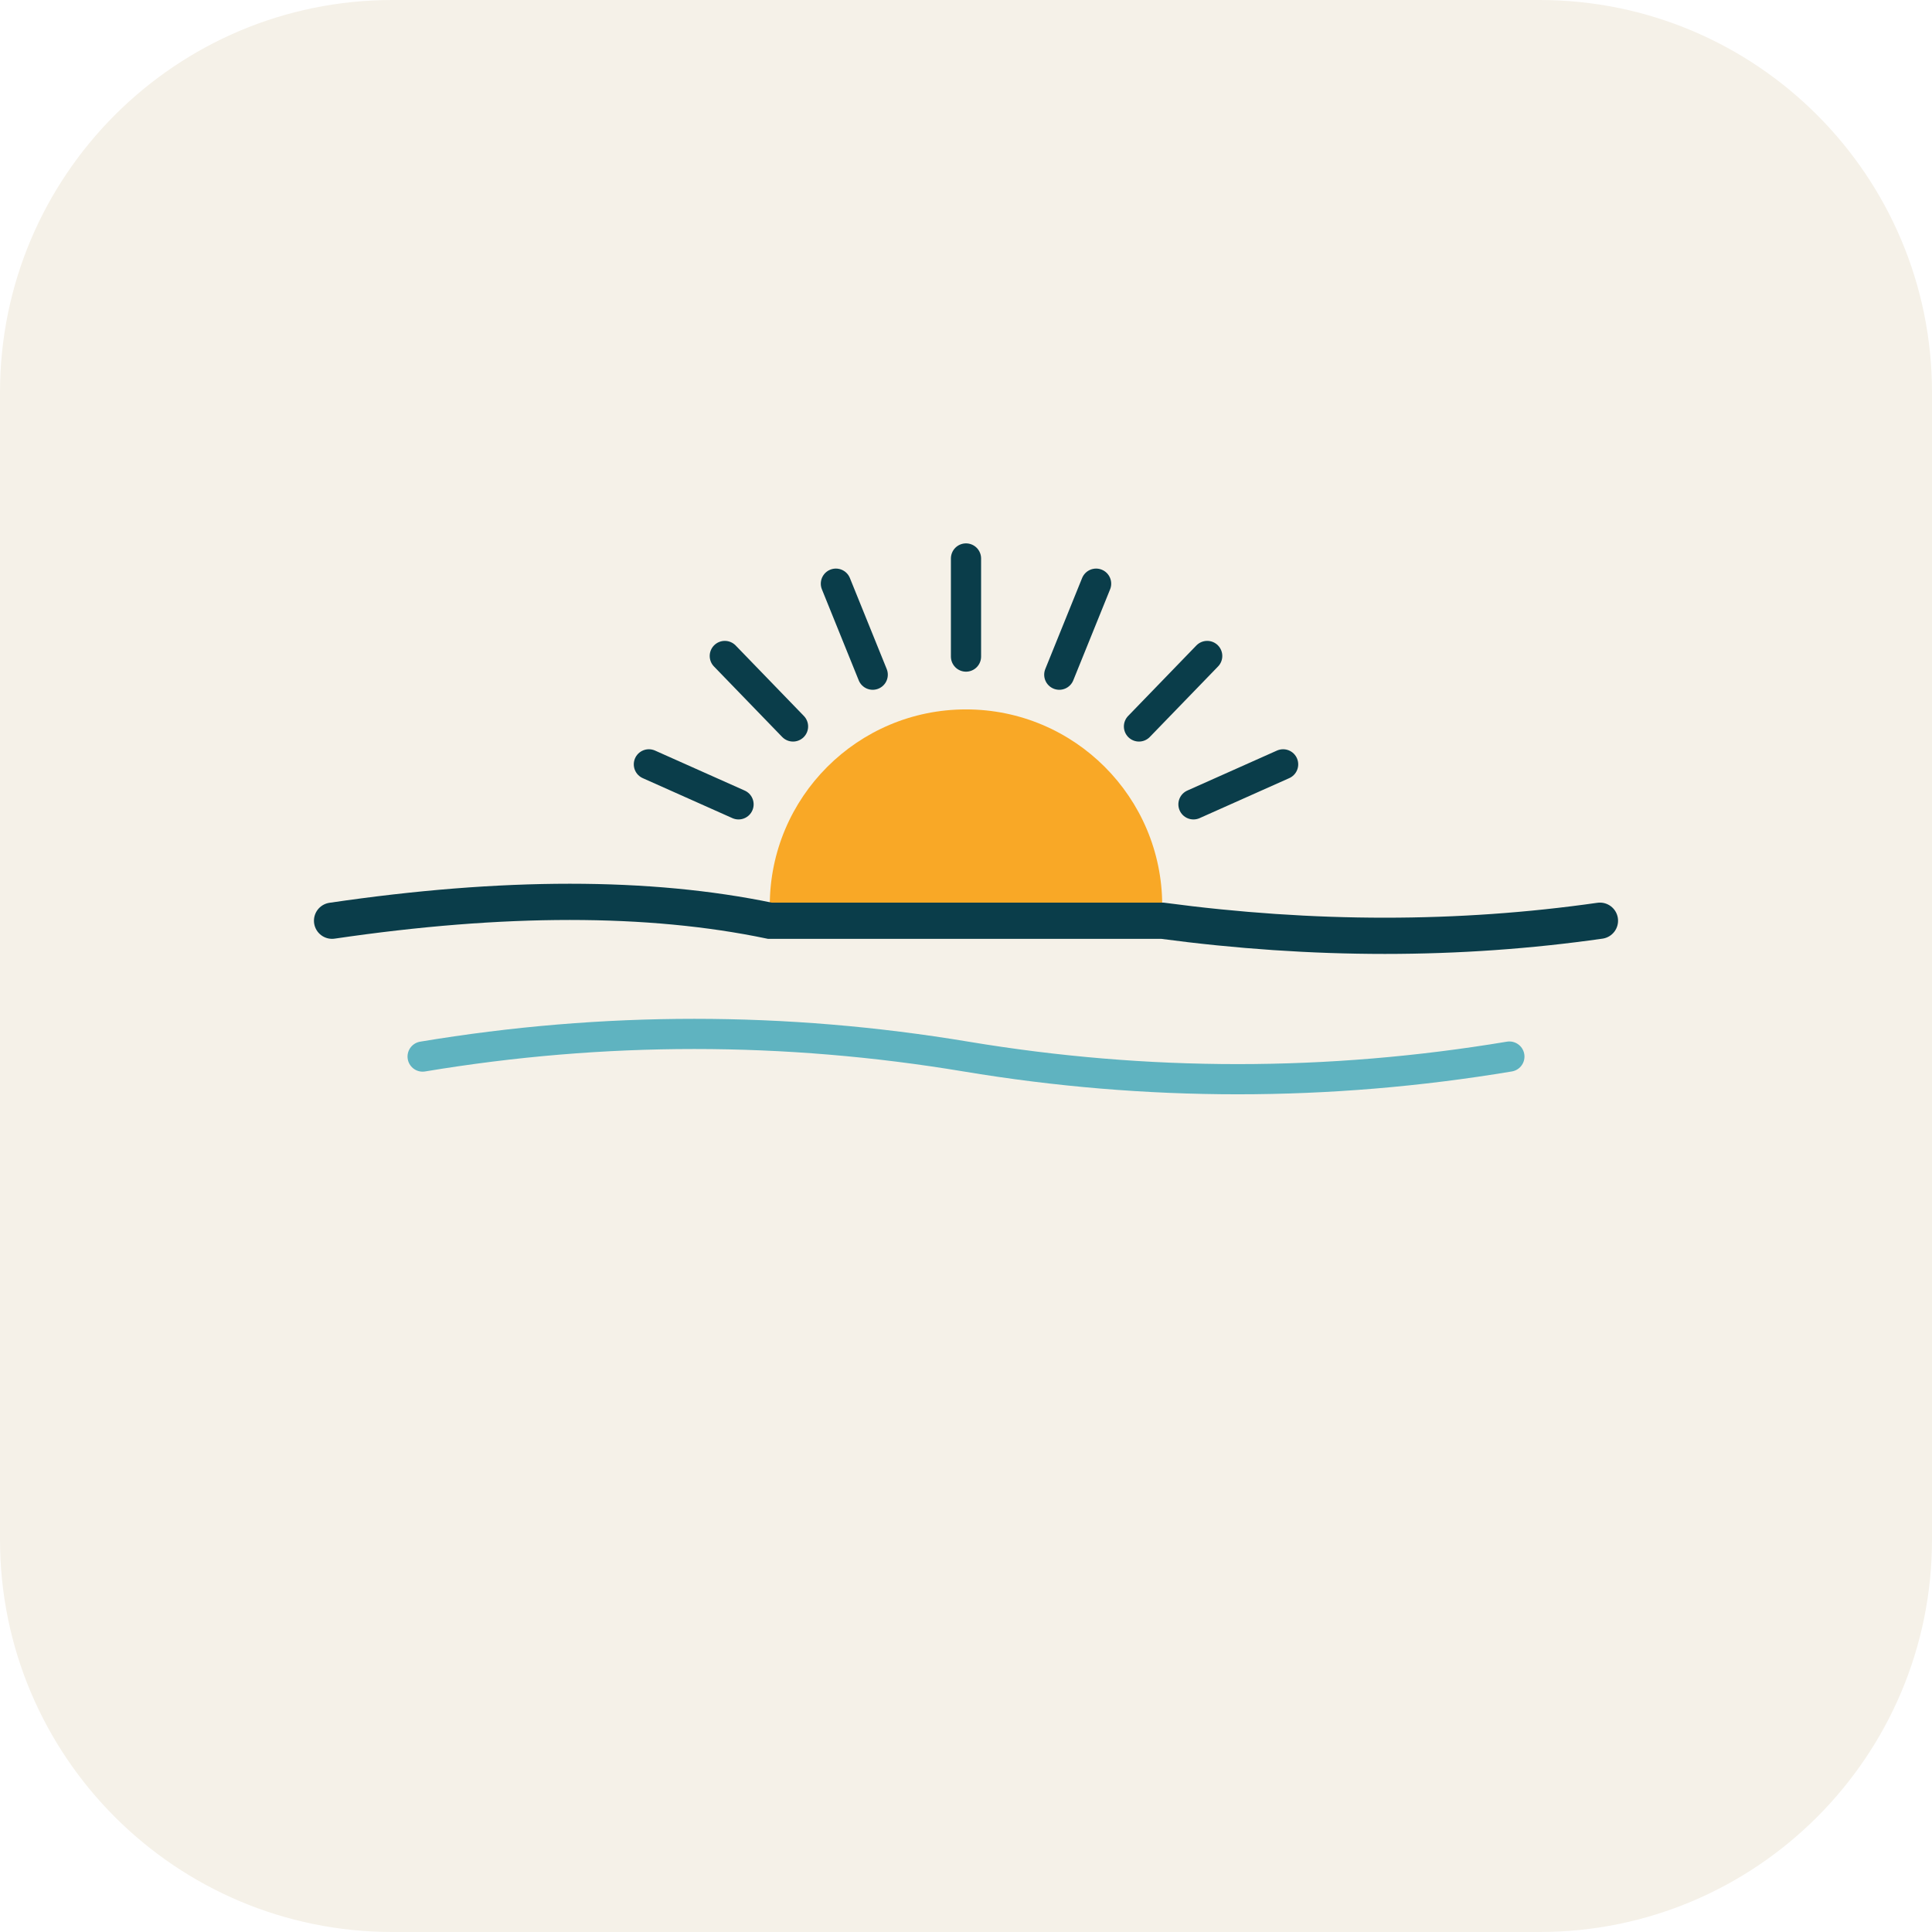
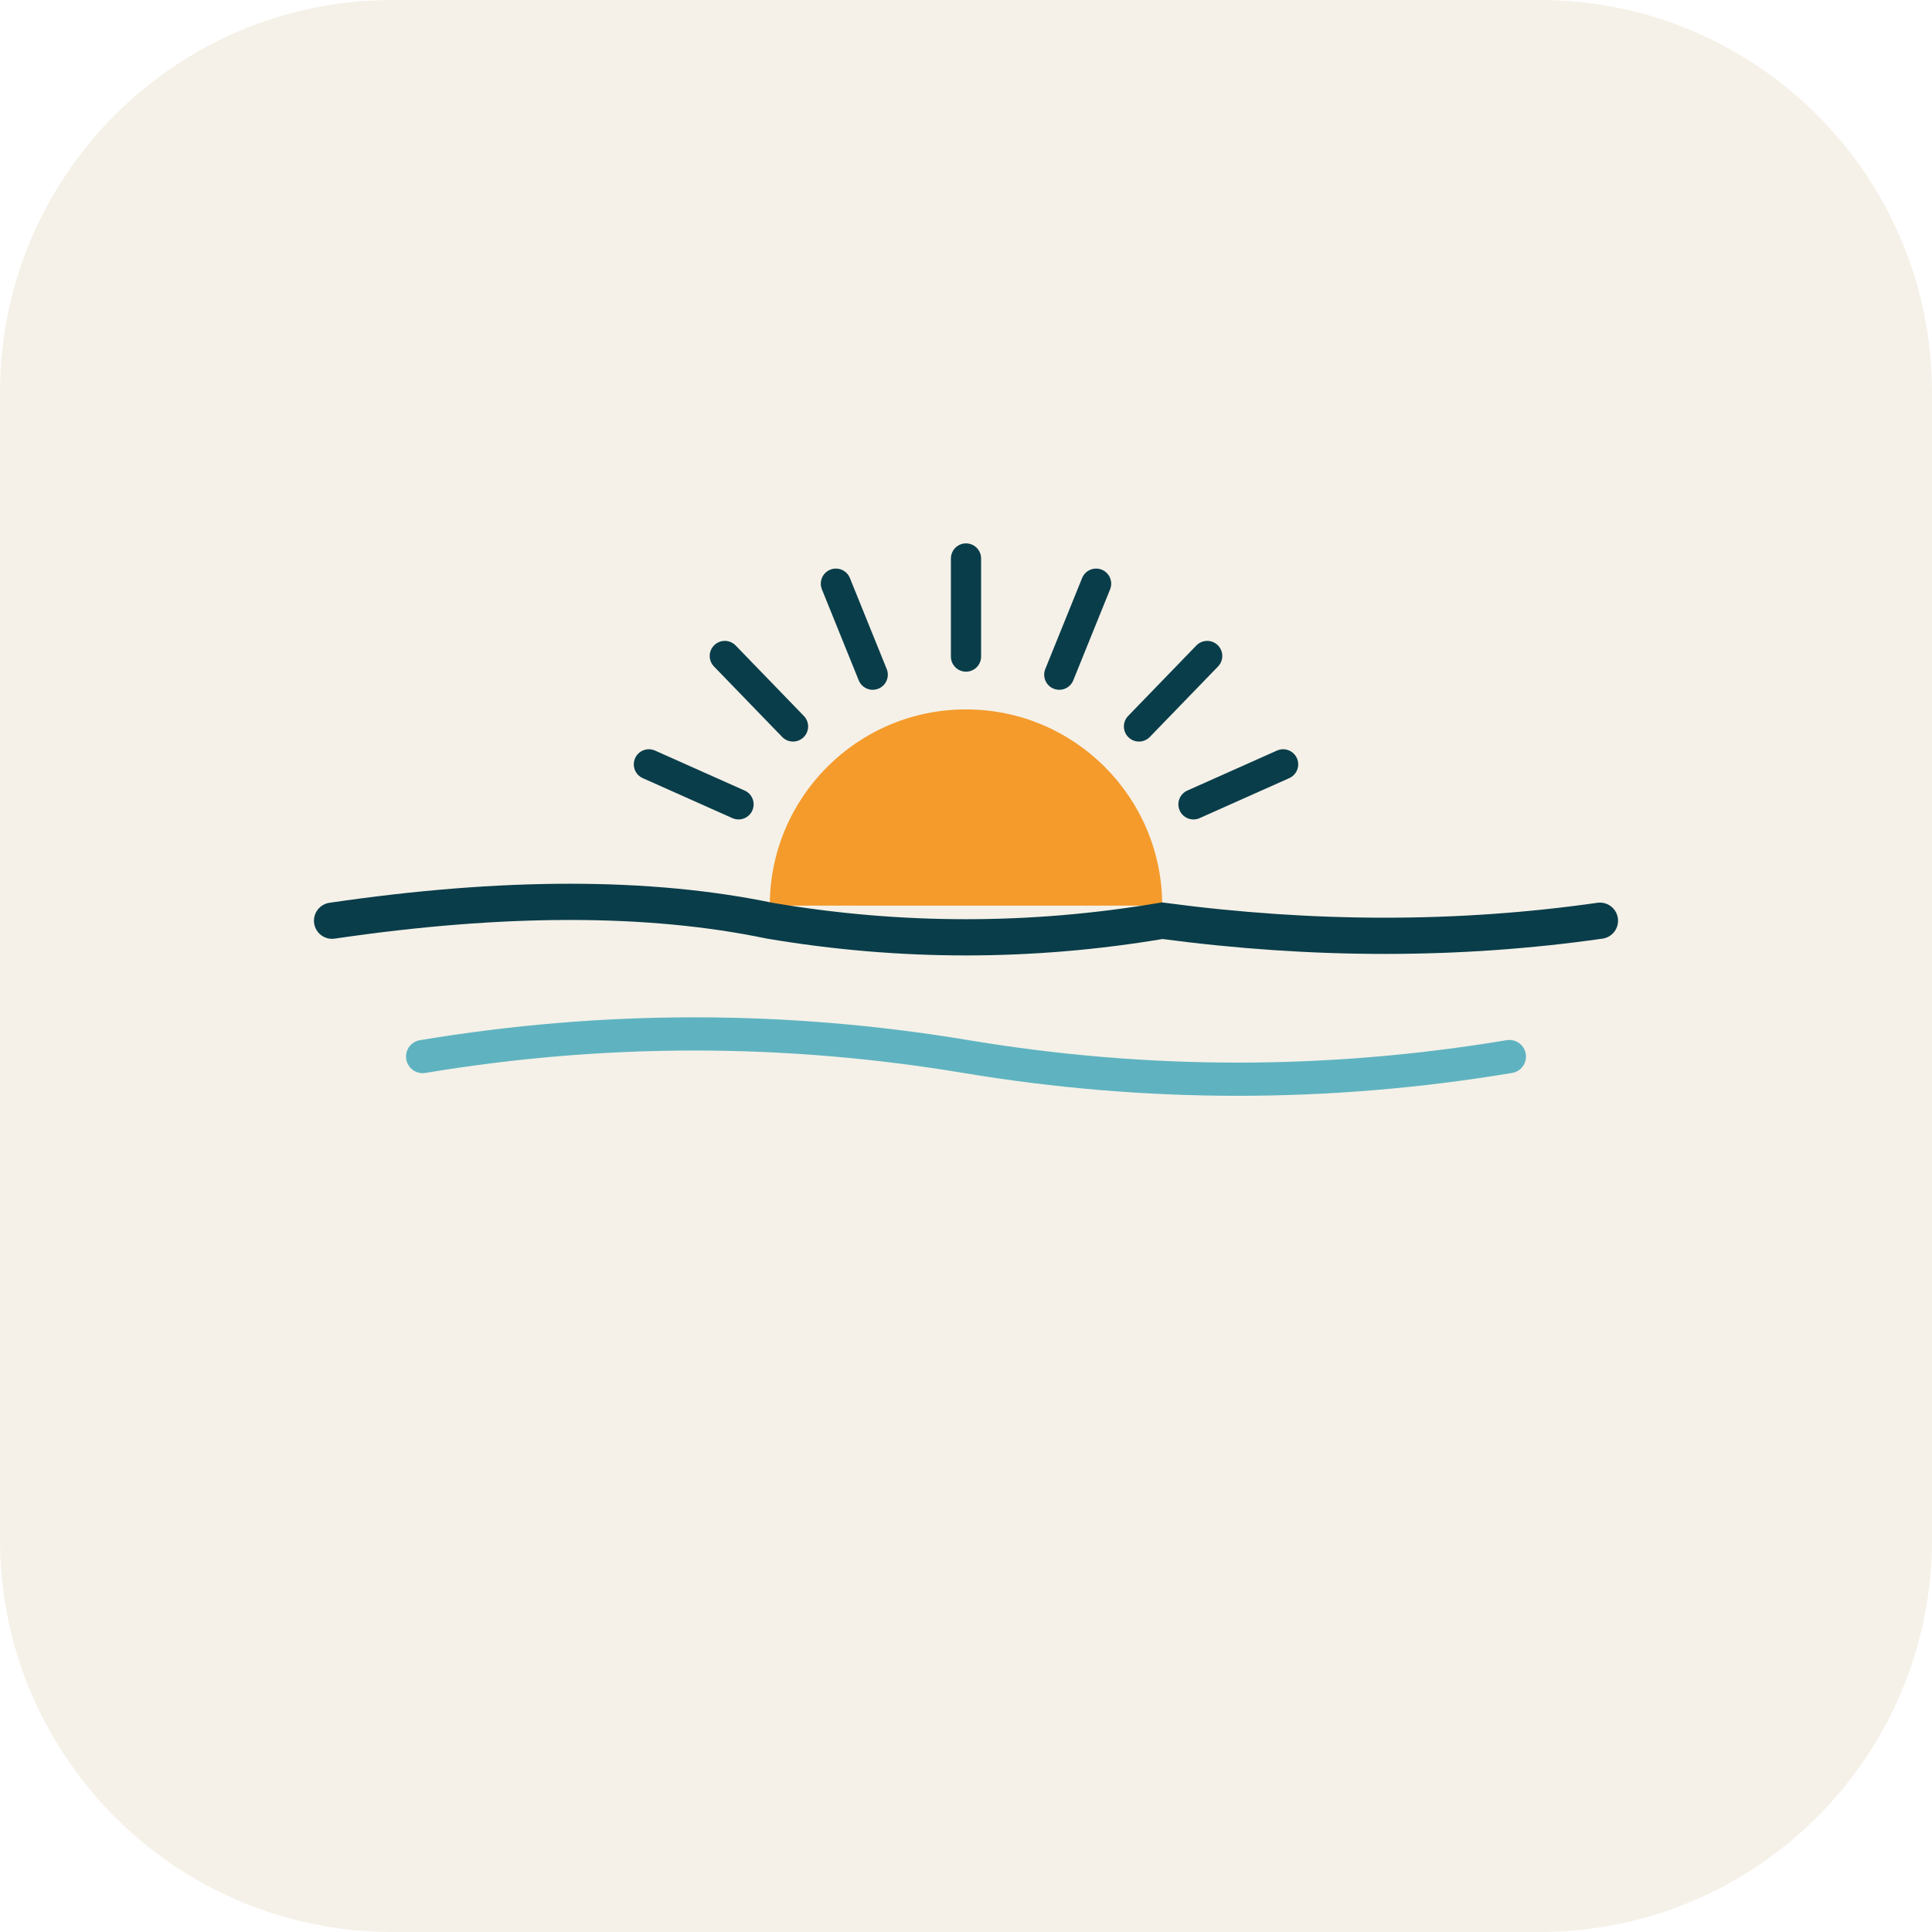
<svg xmlns="http://www.w3.org/2000/svg" viewBox="0 0 64 64" role="img" aria-label="Vero Beach Adult Medicine">
  <rect width="64" height="64" rx="13" fill="#F5F1E8" />
  <g transform="translate(7 12) scale(0.5)">
    <g stroke="#0A3D4A" stroke-width="2" stroke-linecap="round" fill="none">
      <line x1="50" y1="19.5" x2="50" y2="13" />
      <line x1="56.18" y1="20.7" x2="58.62" y2="14.67" />
      <line x1="43.82" y1="20.7" x2="41.38" y2="14.67" />
      <line x1="61.46" y1="24.13" x2="65.98" y2="19.46" />
      <line x1="38.54" y1="24.13" x2="34.02" y2="19.46" />
      <line x1="65.07" y1="29.29" x2="71.01" y2="26.64" />
      <line x1="34.93" y1="29.29" x2="28.99" y2="26.64" />
    </g>
-     <path d="M37 36 A 13 13 0 0 1 63 36 Z" fill="#F9A826" />
-     <path d="M8 37 Q 25 34.5 37 37 L 63 37 Q 78 39 92 37" fill="none" stroke="#0A3D4A" stroke-width="2.4" stroke-linecap="round" />
-     <path d="M14 46 Q 32 43 50 46 T 86 46" fill="none" stroke="#5FB3C0" stroke-width="2" stroke-linecap="round" />
+     <path d="M37 36 A 13 13 0 0 1 63 36 Z" fill="#F49B2C" />
+     <path d="M8 37 Q 25 34.5 37 37 Q 50 39.2 63 37 Q 78 39 92 37" fill="none" stroke="#0A3D4A" stroke-width="2.4" stroke-linecap="round" />
+     <path d="M14 46 Q 32 43 50 46 T 86 46" fill="none" stroke="#5FB3C0" stroke-width="2.2" stroke-linecap="round" />
  </g>
</svg>
